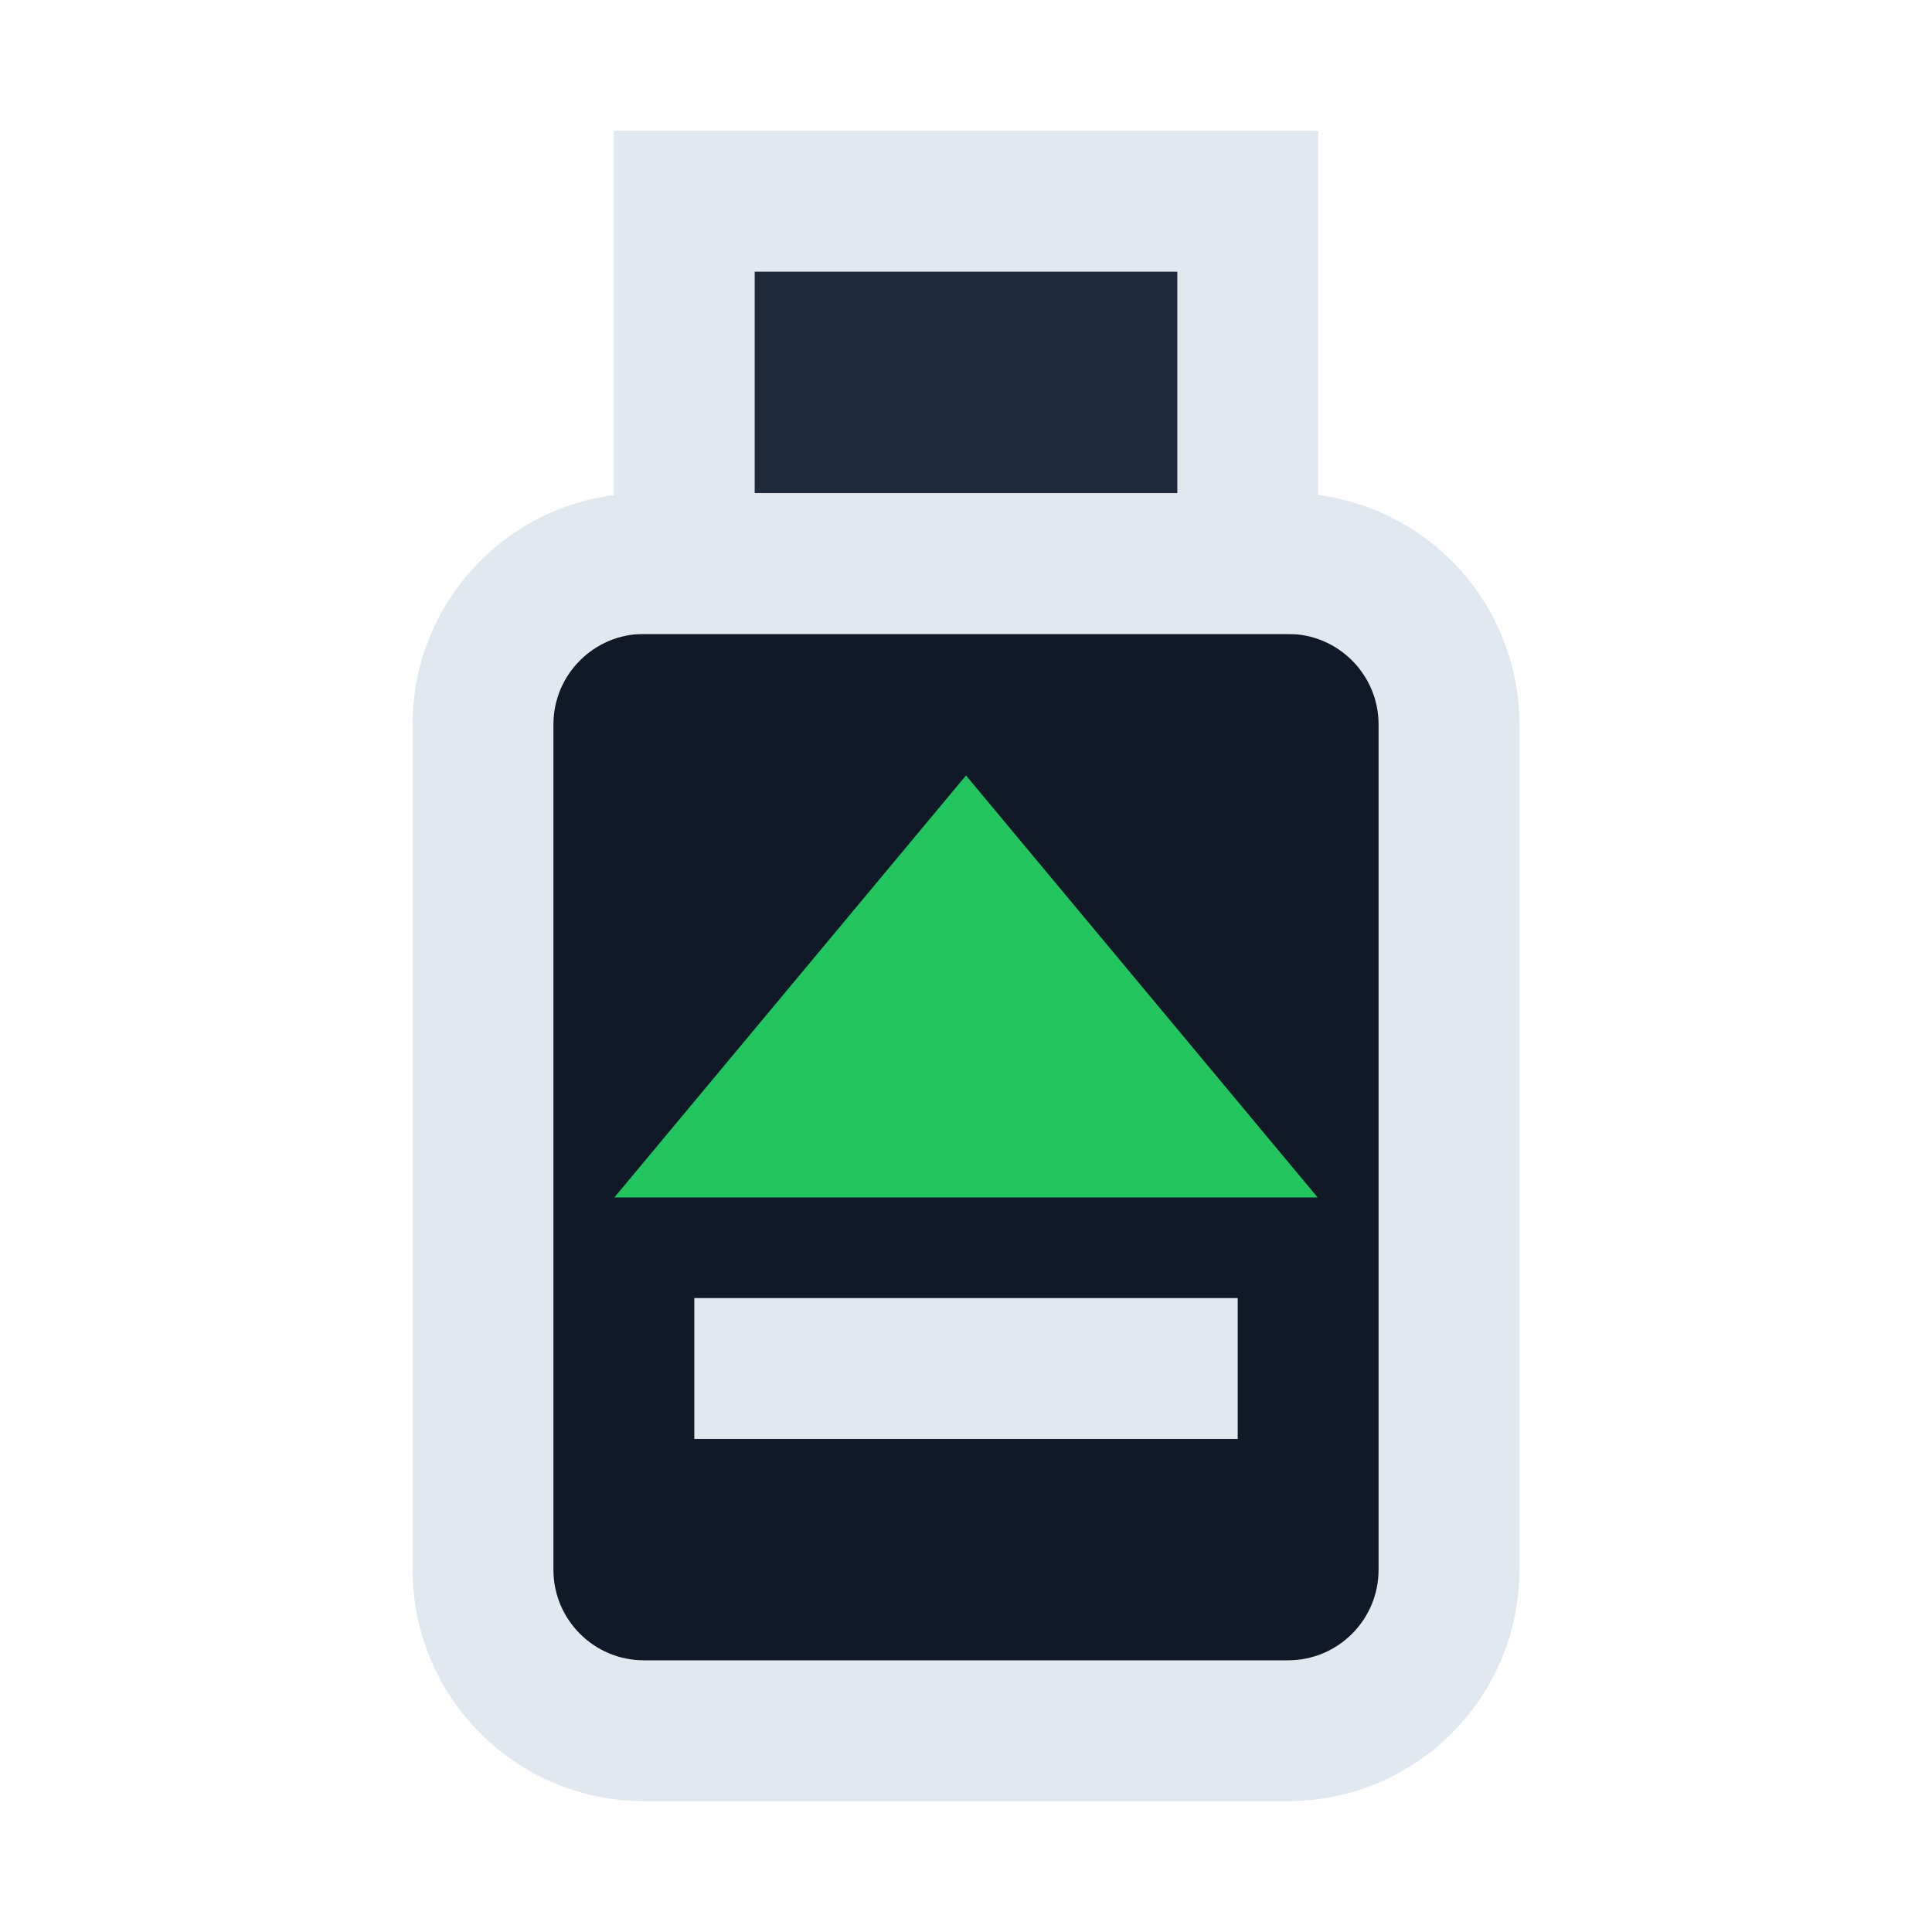
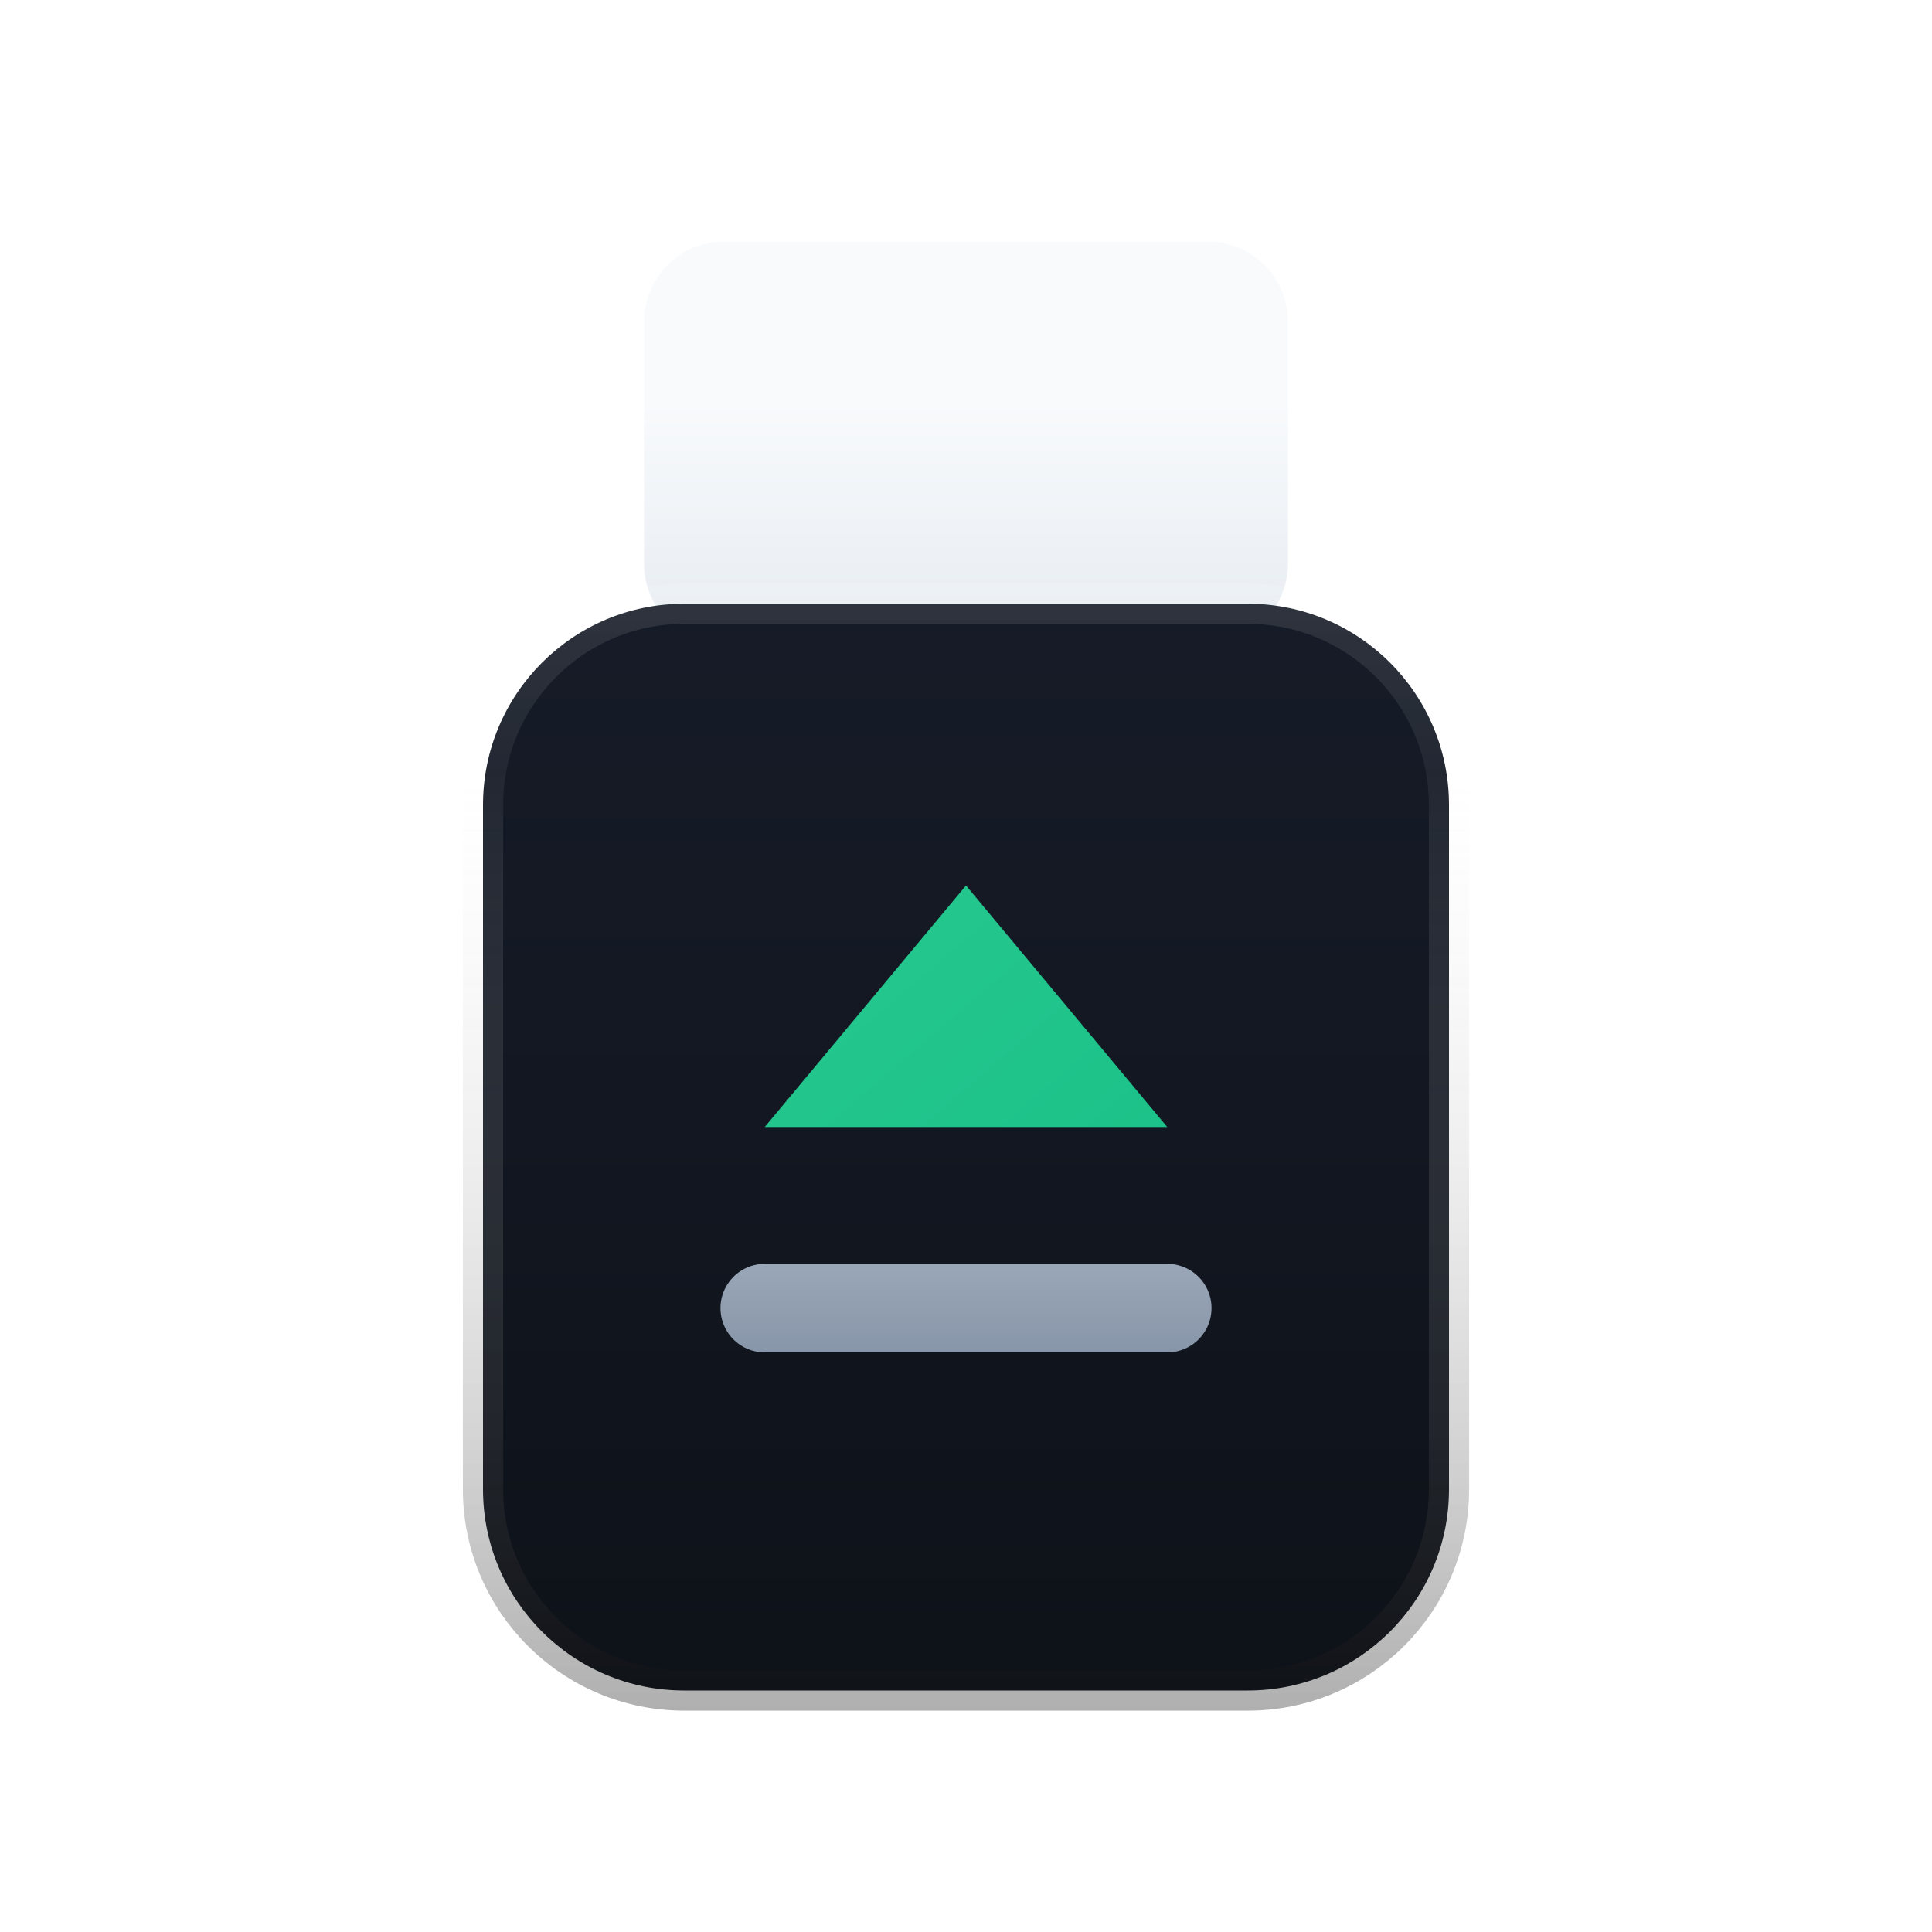
- <svg xmlns="http://www.w3.org/2000/svg" width="24" height="24" viewBox="0 0 24 24" fill="none" stroke-width="1.75" stroke-linecap="square" stroke-linejoin="miter">
-   <rect x="6" y="7" width="12" height="14.5" rx="2" fill="#111827" stroke="#E2E8F0" />
-   <rect x="8.5" y="2.5" width="7" height="4.5" fill="#1E293B" stroke="#E2E8F0" />
-   <path d="M9.5 14L12 11L14.5 14H9.5Z" fill="#22C55E" stroke="#22C55E" />
-   <path d="M9.5 17H14.5" stroke="#E2E8F0" />
+ <svg xmlns="http://www.w3.org/2000/svg" width="48" height="48" viewBox="0 0 48 48" fill="none">
+   <defs>
+     <linearGradient id="squircleBg" x1="24" y1="4" x2="24" y2="44" gradientUnits="userSpaceOnUse">
+       <stop offset="0%" stop-color="#1A202C" />
+       <stop offset="52%" stop-color="#131823" />
+       <stop offset="100%" stop-color="#0D1117" />
+     </linearGradient>
+     <linearGradient id="topRim" x1="24" y1="4" x2="24" y2="44" gradientUnits="userSpaceOnUse">
+       <stop offset="0%" stop-color="#FFFFFF" stop-opacity="0.22" />
+       <stop offset="38%" stop-color="#FFFFFF" stop-opacity="0.06" />
+       <stop offset="100%" stop-color="#000000" stop-opacity="0.35" />
+     </linearGradient>
+     <linearGradient id="metalLight" x1="24" y1="10" x2="24" y2="38" gradientUnits="userSpaceOnUse">
+       <stop offset="0%" stop-color="#F8FAFC" />
+       <stop offset="55%" stop-color="#CBD5E1" />
+       <stop offset="100%" stop-color="#64748B" />
+     </linearGradient>
+     <linearGradient id="glassPane" x1="24" y1="10" x2="24" y2="38" gradientUnits="userSpaceOnUse">
+       <stop offset="0%" stop-color="#FFFFFF" stop-opacity="0.18" />
+       <stop offset="100%" stop-color="#94A3B8" stop-opacity="0.05" />
+     </linearGradient>
+     <linearGradient id="oksavi" x1="12" y1="10" x2="36" y2="38" gradientUnits="userSpaceOnUse">
+       <stop offset="0%" stop-color="#34D399" />
+       <stop offset="100%" stop-color="#10B981" />
+     </linearGradient>
+     <linearGradient id="oksaviSoft" x1="24" y1="10" x2="24" y2="38" gradientUnits="userSpaceOnUse">
+       <stop offset="0%" stop-color="#34D399" stop-opacity="0.28" />
+       <stop offset="100%" stop-color="#10B981" stop-opacity="0.08" />
+     </linearGradient>
+     <linearGradient id="amberGrad" x1="24" y1="10" x2="24" y2="38" gradientUnits="userSpaceOnUse">
+       <stop offset="0%" stop-color="#FBBF24" />
+       <stop offset="100%" stop-color="#D97706" />
+     </linearGradient>
+     <linearGradient id="dangerGrad" x1="24" y1="10" x2="24" y2="38" gradientUnits="userSpaceOnUse">
+       <stop offset="0%" stop-color="#FB7185" />
+       <stop offset="100%" stop-color="#E11D48" />
+     </linearGradient>
+     <linearGradient id="folderBack" x1="24" y1="8" x2="24" y2="40" gradientUnits="userSpaceOnUse">
+       <stop offset="0%" stop-color="#1E293B" />
+       <stop offset="100%" stop-color="#0B0F17" />
+     </linearGradient>
+     <linearGradient id="folderPaper" x1="24" y1="12" x2="24" y2="26" gradientUnits="userSpaceOnUse">
+       <stop offset="0%" stop-color="#F8FAFC" stop-opacity="0.92" />
+       <stop offset="100%" stop-color="#CBD5E1" stop-opacity="0.72" />
+     </linearGradient>
+     <linearGradient id="folderFront" x1="24" y1="16" x2="24" y2="42" gradientUnits="userSpaceOnUse">
+       <stop offset="0%" stop-color="#283548" />
+       <stop offset="48%" stop-color="#182130" />
+       <stop offset="100%" stop-color="#0E131D" />
+     </linearGradient>
+     <linearGradient id="docBody" x1="24" y1="5" x2="24" y2="43" gradientUnits="userSpaceOnUse">
+       <stop offset="0%" stop-color="#222B3A" />
+       <stop offset="100%" stop-color="#0E131C" />
+     </linearGradient>
+     <linearGradient id="docFold" x1="30" y1="5" x2="39" y2="14" gradientUnits="userSpaceOnUse">
+       <stop offset="0%" stop-color="#475569" />
+       <stop offset="100%" stop-color="#1E293B" />
+     </linearGradient>
+   </defs>
+   <rect x="16" y="6" width="16" height="10" rx="2" fill="url(#metalLight)" />
+   <rect x="12" y="15" width="24" height="27" rx="5" fill="url(#squircleBg)" stroke="url(#topRim)" stroke-width="1" />
+   <polygon points="24,22 29,28 19,28" fill="url(#oksavi)" />
+   <path d="M19 32.5H29" stroke="url(#metalLight)" stroke-width="2.2" stroke-linecap="round" />
</svg>
